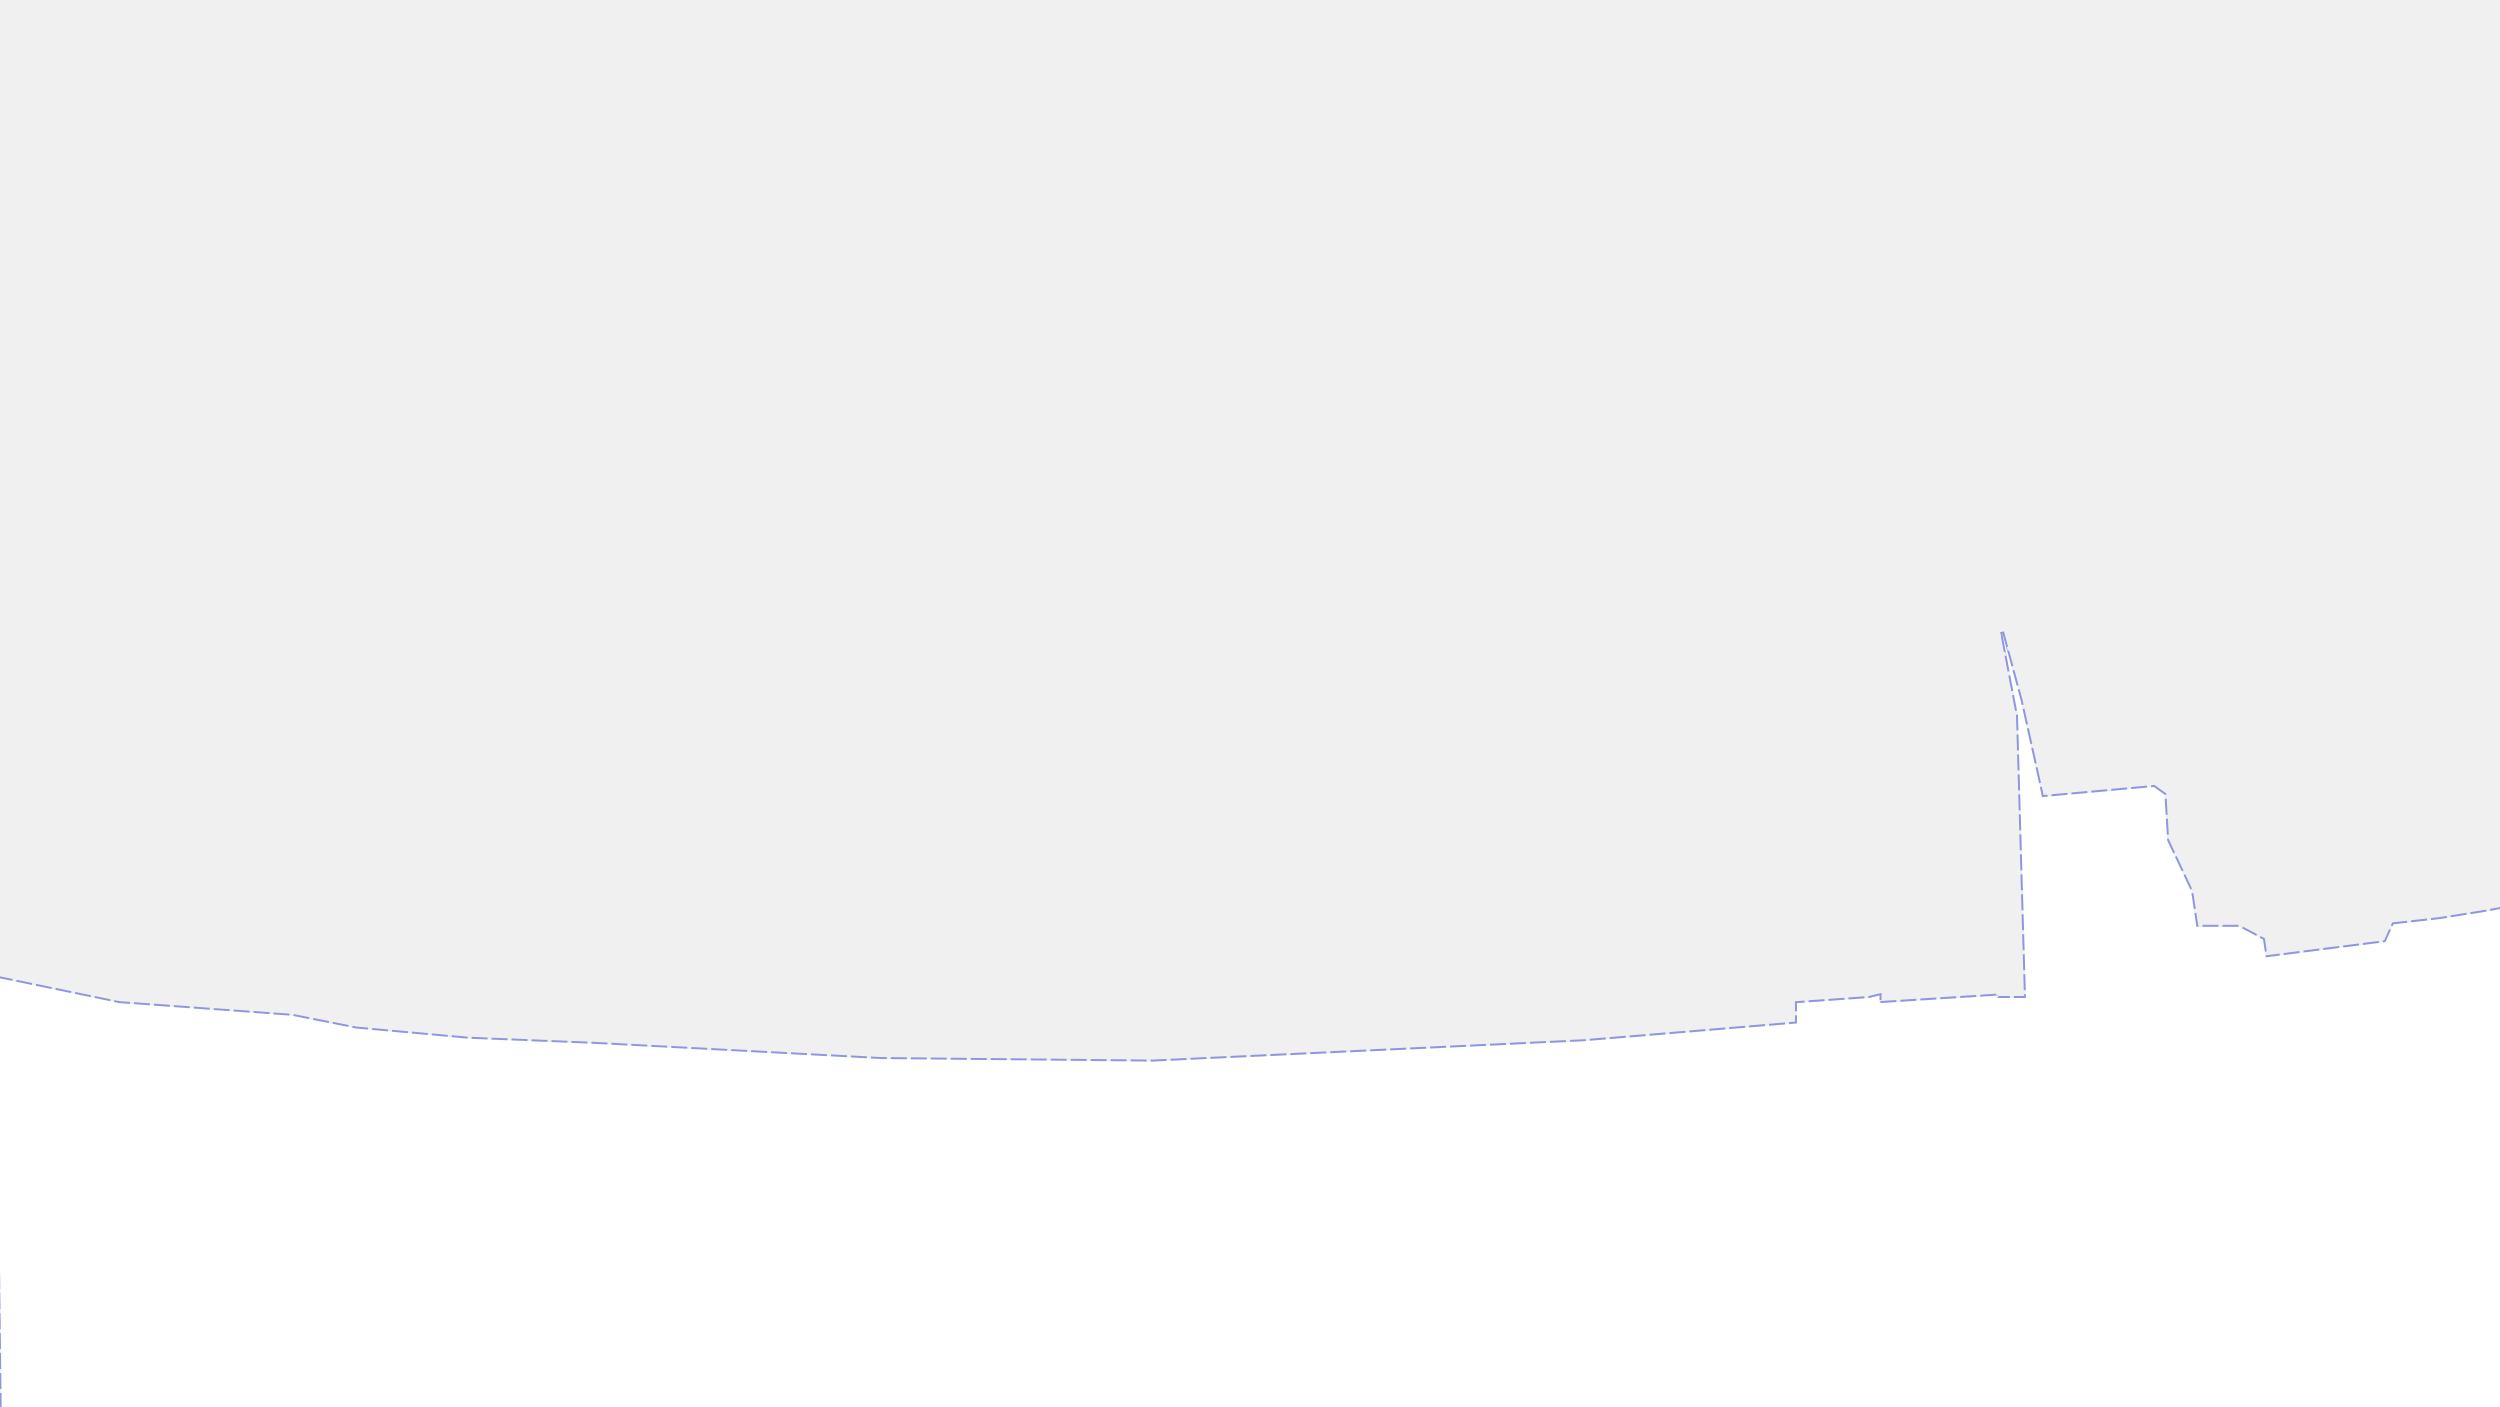
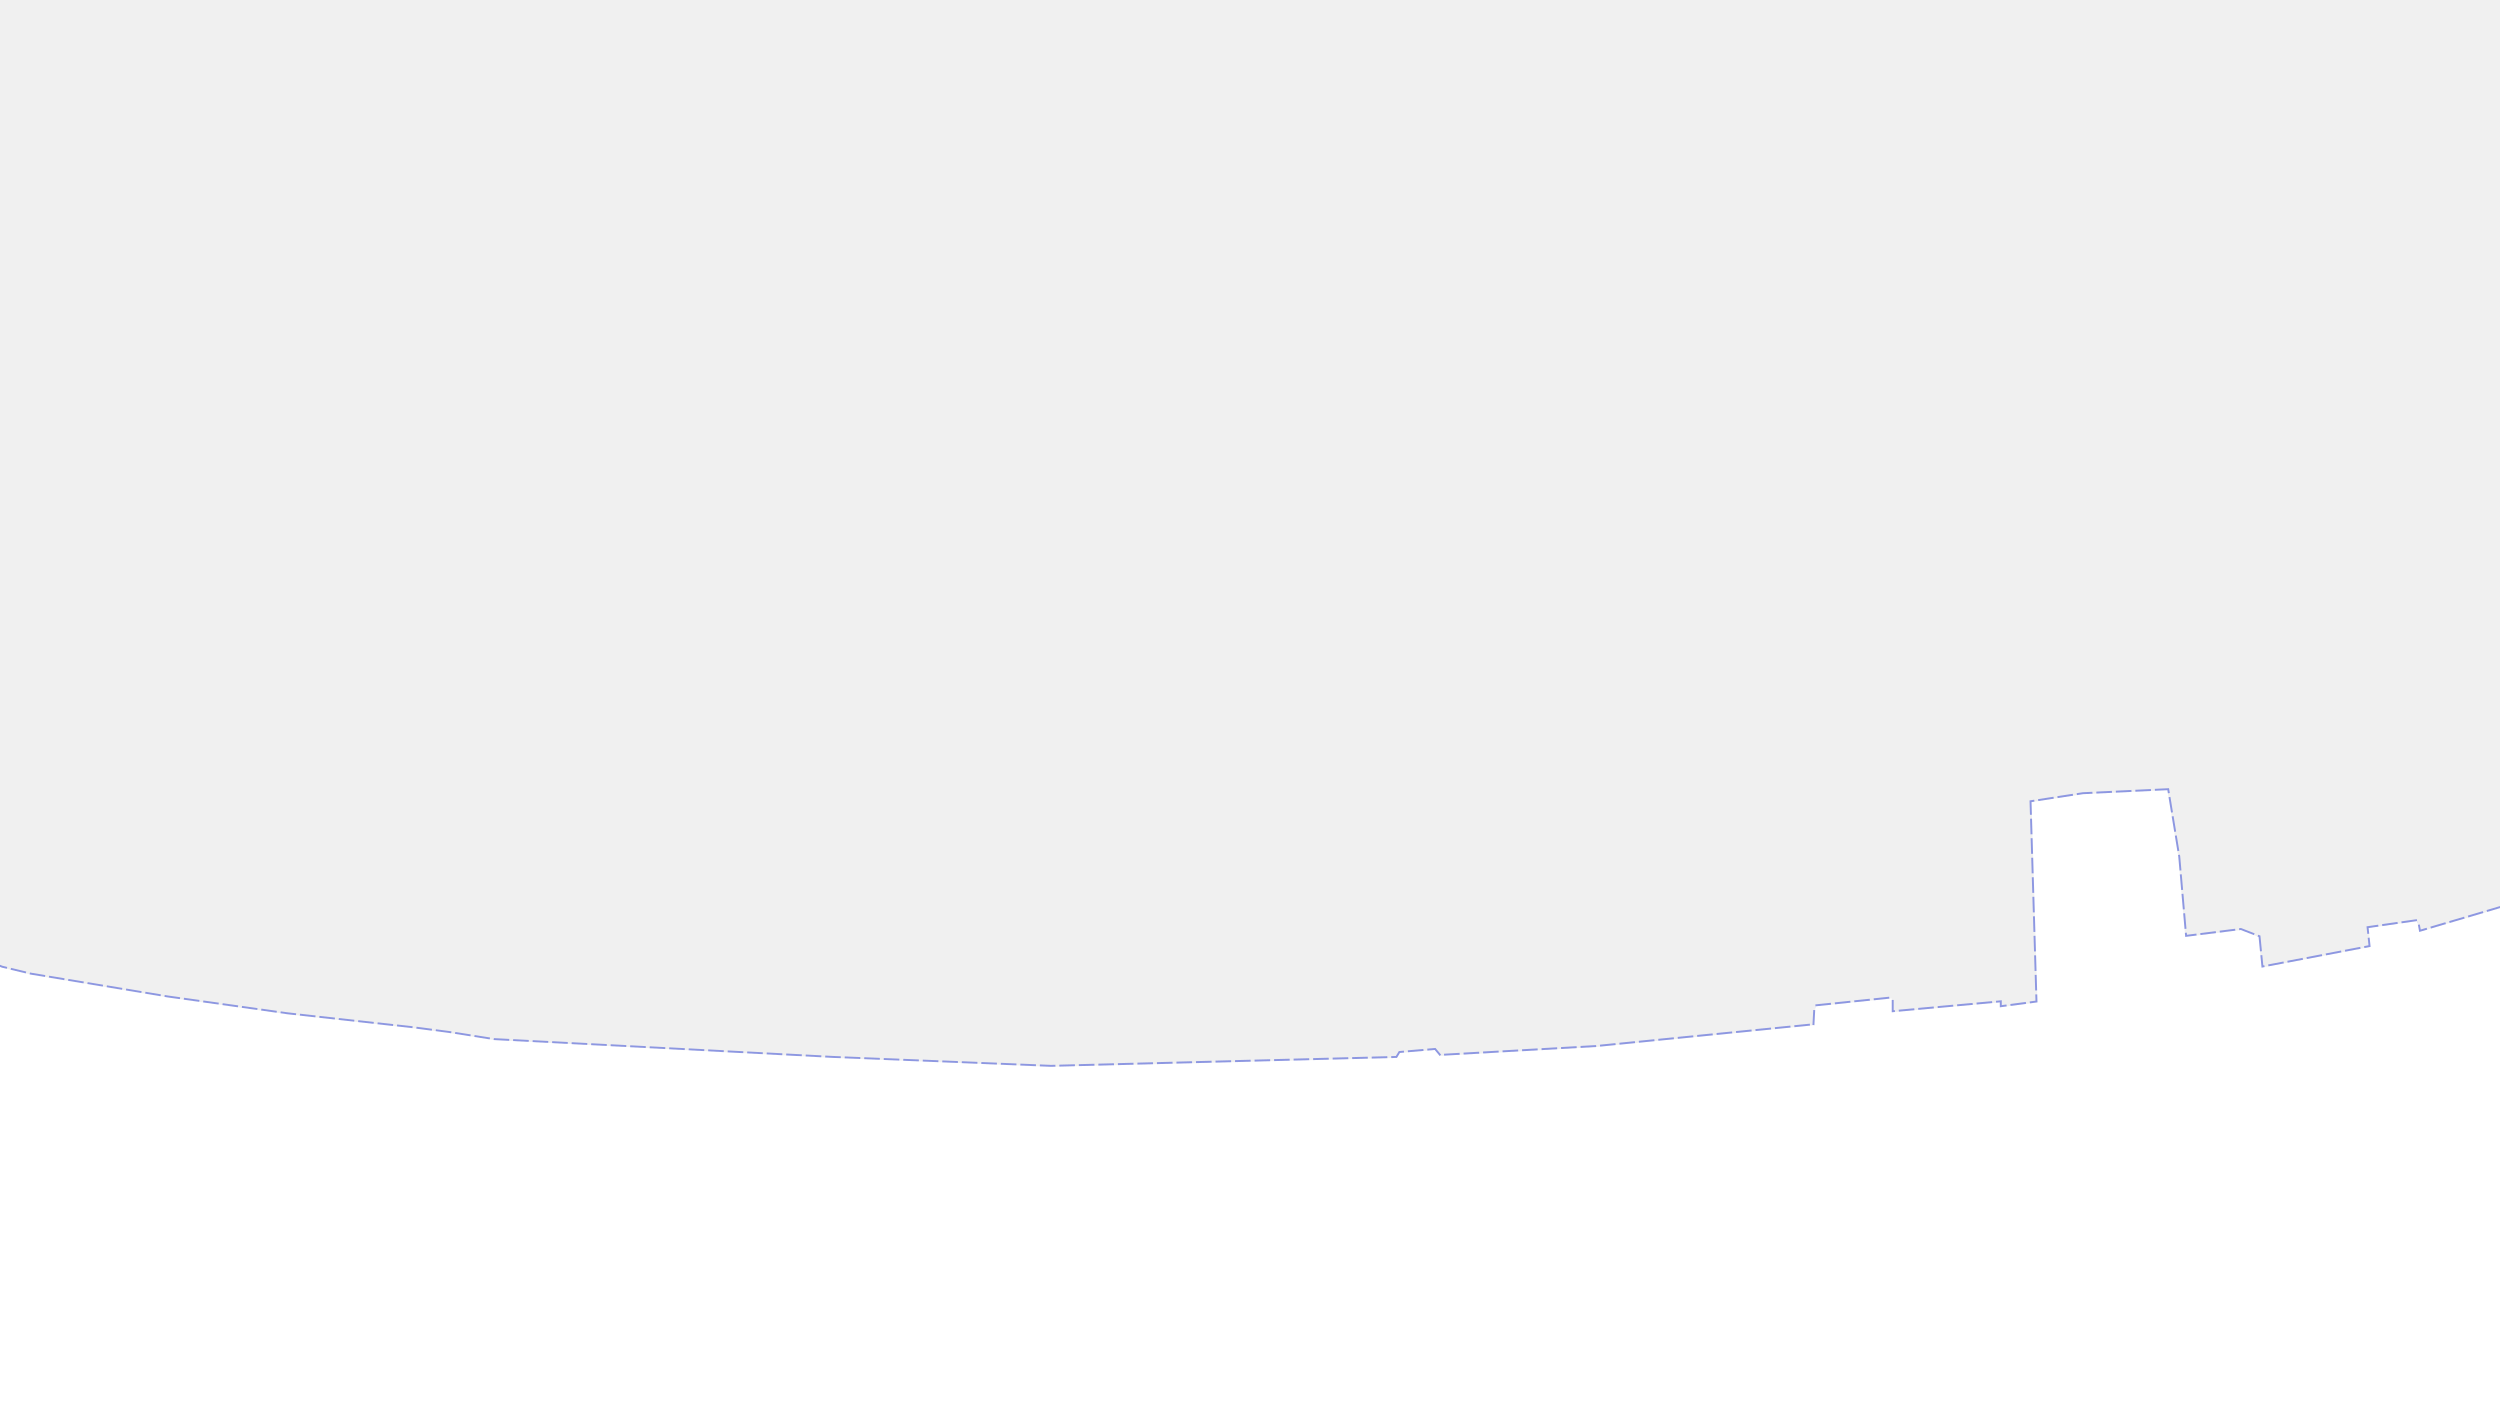
<svg xmlns="http://www.w3.org/2000/svg" version="1.1" id="svg1" width="1280" height="720" viewBox="0 0 1280 720">
  <defs id="defs1" />
  <g id="g1">
-     <path style="fill:#ffffff;stroke:#8d97e1;stroke-width:2.047;stroke-dasharray:8.187, 2.047;-inkscape-stroke:none;paint-order:markers stroke fill" d="m -1.723,500.57 62.724,13.019 88.631,6.509 32.725,6.509 57.269,5.207 64.087,2.604 147.264,7.811 139.083,1.302 220.896,-10.415 109.084,-9.113 v -10.415 l 36.816,-2.604 5.454,-1.302 v 3.906 l 61.36,-3.906 -1.364,1.302 h 14.999 l -4.091,-144.508 -8.181,-42.962 9.545,35.151 9.545,42.962 1.364,6.509 57.269,-5.207 5.454,3.906 1.363,23.434 12.272,26.037 2.727,18.226 h 21.817 l 12.272,6.509 1.363,9.113 61.36,-7.811 4.091,-9.113 23.18,-2.604 24.544,-3.906 13.636,-2.604 6.818,259.072 L 1.004,733.605 Z" id="path1" />
+     <path style="fill:#ffffff;stroke:#8d97e1;stroke-width:2;stroke-dasharray:8, 2;-inkscape-stroke:none;paint-order:markers stroke fill" d="m -4.061,493.422 5.076,2.031 14.721,3.553 70.054,11.676 61.424,8.63 63.962,7.107 19.29,2.538 22.336,3.553 173.611,9.137 111.68,4.569 177.165,-4.569 1.523,-2.538 17.767,-1.523 2.538,3.046 80.206,-4.569 111.68,-11.168 0.508,-9.645 39.088,-4.061 v 7.107 l 55.332,-5.076 v 2.538 l 19.29,-2.538 -3.046,-102.542 26.397,-4.061 43.149,-2.031 5.584,34.012 3.554,41.118 28.428,-3.553 9.137,3.553 1.523,15.737 55.84,-10.66 -1.015,-9.645 24.874,-3.553 1.015,5.584 44.672,-13.199 V 725.411 H -3.553 L -4.569,502.051 Z" id="path1" />
  </g>
</svg>
